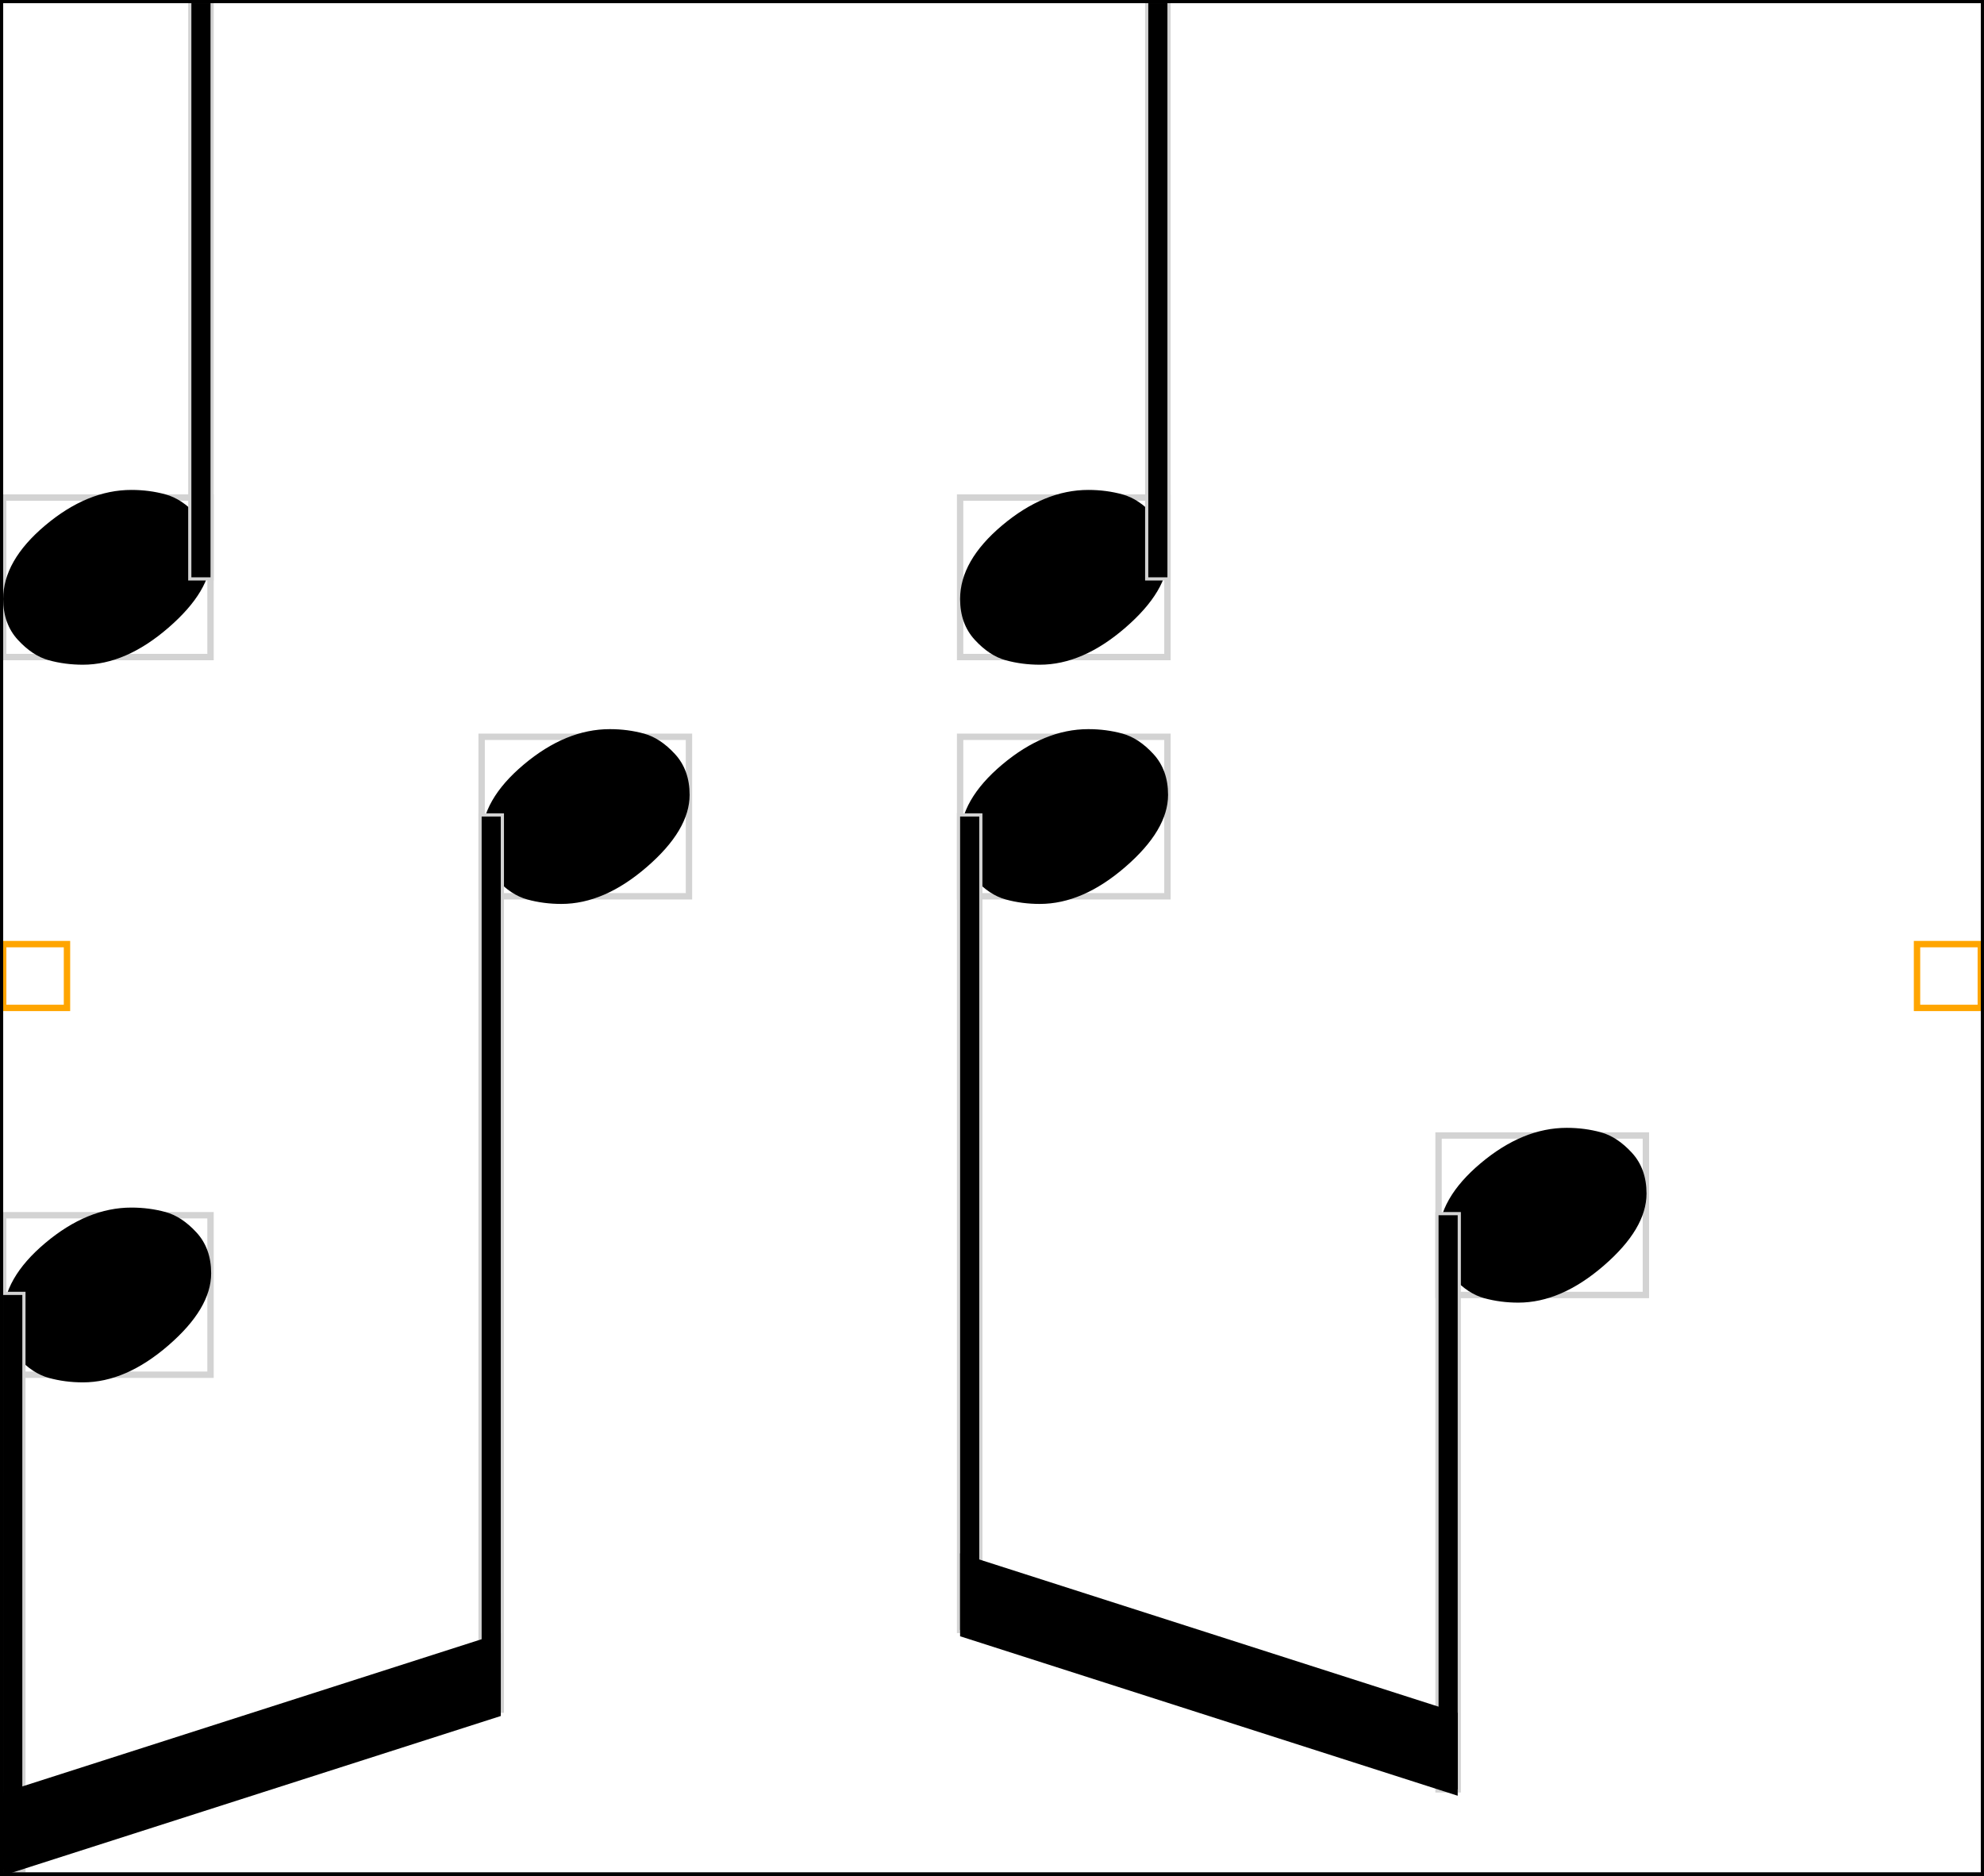
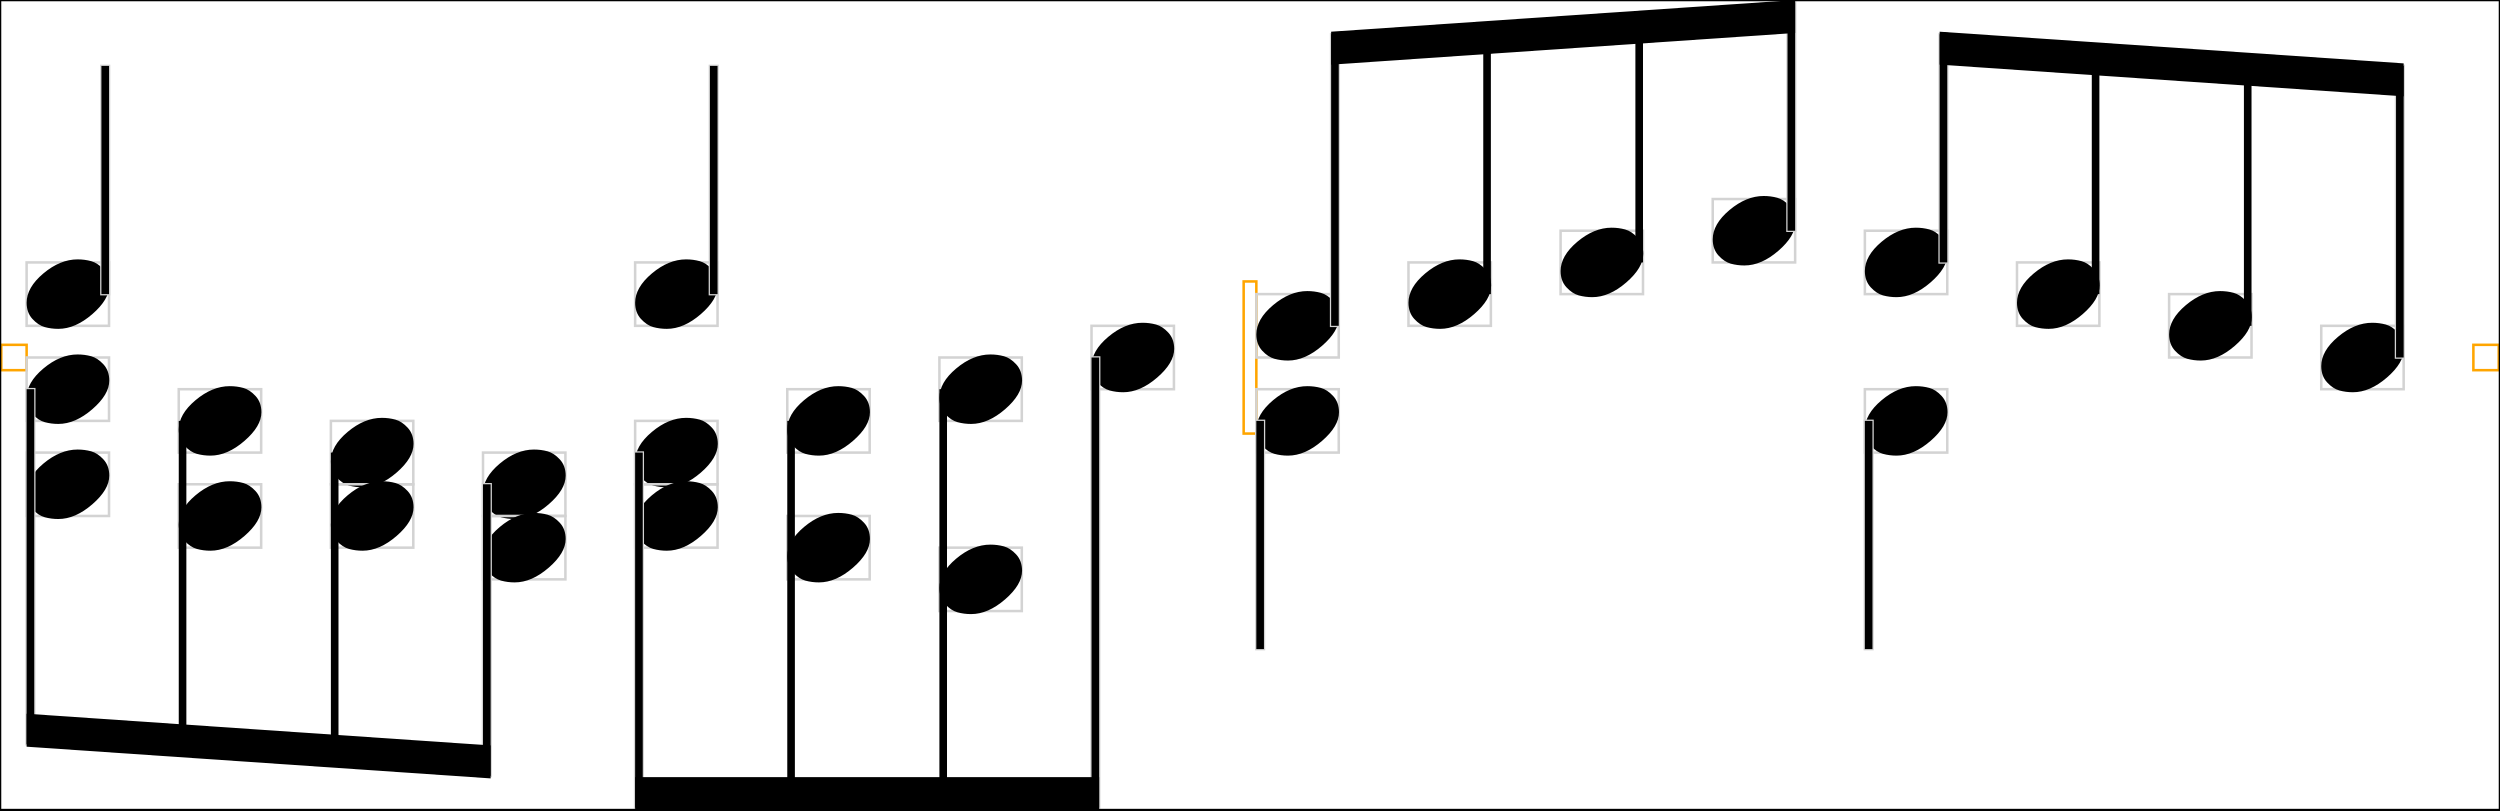
- <svg xmlns="http://www.w3.org/2000/svg" viewBox="0 0 311 294">
-   <rect x="0.5" y="148" width="10" height="10" stroke="orange" stroke-width="1" fill="none" />
-   <rect x="0.5" y="78" width="32.5" height="25" stroke="lightgray" stroke-width="1" fill="none" />
-   <path d="M 0.5 93.9 Q 0.5 87.9 7.1 82.35 Q 13.7 76.8 20.6 76.8 Q 23.4 76.8 25.95 77.5 Q 28.5 78.2 30.8 80.7 Q 33.1 83.2 33.1 87.1 Q 33.1 92.6 26.4 98.4 Q 19.7 104.2 13 104.2 Q 10.2 104.2 7.65 103.5 Q 5.1 102.8 2.8 100.3 Q 0.5 97.8 0.5 93.9 Z " fill="black" />
-   <rect x="0.5" y="190.5" width="32.5" height="25" stroke="lightgray" stroke-width="1" fill="none" />
-   <path d="M 0.5 206.4 Q 0.5 200.4 7.1 194.85 Q 13.7 189.3 20.6 189.3 Q 23.4 189.3 25.95 190 Q 28.5 190.7 30.8 193.2 Q 33.1 195.7 33.1 199.6 Q 33.1 205.1 26.4 210.9 Q 19.7 216.7 13 216.7 Q 10.2 216.7 7.65 216 Q 5.1 215.3 2.8 212.8 Q 0.5 210.3 0.5 206.4 Z " fill="black" />
-   <rect x="30" y="0.5" width="3" height="90" stroke="lightgray" stroke-width="1" fill="none" />
-   <rect x="30" y="0.5" width="3" height="90" fill="black" />
-   <rect x="0.5" y="203" width="3" height="90" stroke="lightgray" stroke-width="1" fill="none" />
-   <rect x="0.5" y="203" width="3" height="90" fill="black" />
-   <rect x="75.5" y="115.5" width="32.5" height="25" stroke="lightgray" stroke-width="1" fill="none" />
-   <path d="M 75.5 131.4 Q 75.5 125.4 82.1 119.85 Q 88.7 114.3 95.6 114.3 Q 98.4 114.3 100.95 115 Q 103.5 115.7 105.8 118.2 Q 108.1 120.7 108.1 124.6 Q 108.1 130.1 101.4 135.9 Q 94.7 141.7 88 141.7 Q 85.2 141.7 82.65 141 Q 80.1 140.3 77.8 137.8 Q 75.5 135.3 75.5 131.4 Z " fill="black" />
-   <rect x="75.5" y="128" width="3" height="140" stroke="lightgray" stroke-width="1" fill="none" />
-   <rect x="75.5" y="128" width="3" height="140" fill="black" />
-   <rect x="150.5" y="78" width="32.5" height="25" stroke="lightgray" stroke-width="1" fill="none" />
-   <path d="M 150.5 93.9 Q 150.5 87.9 157.1 82.35 Q 163.7 76.8 170.6 76.8 Q 173.4 76.8 175.95 77.5 Q 178.5 78.2 180.8 80.7 Q 183.1 83.2 183.1 87.1 Q 183.1 92.6 176.4 98.4 Q 169.7 104.2 163 104.2 Q 160.2 104.2 157.65 103.5 Q 155.1 102.8 152.8 100.3 Q 150.5 97.8 150.5 93.9 Z " fill="black" />
-   <rect x="150.5" y="115.5" width="32.5" height="25" stroke="lightgray" stroke-width="1" fill="none" />
-   <path d="M 150.5 131.4 Q 150.5 125.4 157.1 119.85 Q 163.7 114.3 170.6 114.3 Q 173.4 114.3 175.95 115 Q 178.5 115.7 180.8 118.2 Q 183.1 120.7 183.1 124.6 Q 183.1 130.1 176.4 135.9 Q 169.7 141.7 163 141.7 Q 160.2 141.7 157.65 141 Q 155.1 140.3 152.8 137.8 Q 150.5 135.3 150.5 131.4 Z " fill="black" />
-   <rect x="180" y="0.5" width="3" height="90" stroke="lightgray" stroke-width="1" fill="none" />
-   <rect x="180" y="0.5" width="3" height="90" fill="black" />
-   <rect x="150.5" y="128" width="3" height="127.5" stroke="lightgray" stroke-width="1" fill="none" />
-   <rect x="150.5" y="128" width="3" height="127.5" fill="black" />
-   <rect x="225.5" y="178" width="32.5" height="25" stroke="lightgray" stroke-width="1" fill="none" />
-   <path d="M 225.5 193.9 Q 225.5 187.9 232.1 182.35 Q 238.7 176.8 245.6 176.8 Q 248.4 176.8 250.95 177.5 Q 253.5 178.2 255.8 180.7 Q 258.1 183.2 258.1 187.1 Q 258.1 192.6 251.4 198.4 Q 244.7 204.2 238 204.2 Q 235.2 204.2 232.65 203.5 Q 230.1 202.8 227.8 200.3 Q 225.5 197.8 225.5 193.9 Z " fill="black" />
-   <rect x="225.5" y="190.5" width="3" height="90" stroke="lightgray" stroke-width="1" fill="none" />
-   <rect x="225.5" y="190.5" width="3" height="90" fill="black" />
-   <rect x="300.5" y="148" width="10" height="10" stroke="orange" stroke-width="1" fill="none" />
-   <path d="M 0.5 281 L 78.5 256 L 78.5 269 L 0.5 294 Z " fill="black" />
-   <path d="M 150.5 243.5 L 228.5 268.5 L 228.5 281.5 L 150.5 256.5 Z " fill="black" />
-   <rect x="0" y="0" width="311" height="294" stroke="black" stroke-width="1" fill="none" />
+ <svg xmlns="http://www.w3.org/2000/svg" viewBox="0 0 986 319.5">
+   <rect x="0.5" y="136" width="10" height="10" stroke="orange" stroke-width="1" fill="none" />
+   <rect x="10.5" y="103.5" width="32.5" height="25" stroke="lightgray" stroke-width="1" fill="none" />
+   <path d="M 10.5 119.4 Q 10.5 113.4 17.1 107.85 Q 23.7 102.3 30.6 102.3 Q 33.4 102.3 35.95 103 Q 38.5 103.7 40.8 106.2 Q 43.1 108.7 43.1 112.6 Q 43.1 118.1 36.4 123.9 Q 29.7 129.7 23 129.7 Q 20.2 129.7 17.65 129 Q 15.1 128.3 12.8 125.8 Q 10.5 123.3 10.5 119.4 Z " fill="black" />
+   <rect x="10.5" y="141" width="32.5" height="25" stroke="lightgray" stroke-width="1" fill="none" />
+   <path d="M 10.5 156.9 Q 10.5 150.9 17.1 145.35 Q 23.7 139.8 30.6 139.8 Q 33.4 139.8 35.95 140.5 Q 38.5 141.2 40.8 143.7 Q 43.1 146.2 43.1 150.1 Q 43.1 155.6 36.4 161.4 Q 29.7 167.2 23 167.2 Q 20.2 167.2 17.65 166.5 Q 15.1 165.8 12.8 163.3 Q 10.5 160.8 10.5 156.9 Z " fill="black" />
+   <rect x="10.5" y="178.5" width="32.5" height="25" stroke="lightgray" stroke-width="1" fill="none" />
+   <path d="M 10.5 194.4 Q 10.5 188.4 17.1 182.85 Q 23.7 177.3 30.6 177.3 Q 33.4 177.3 35.95 178 Q 38.5 178.7 40.8 181.2 Q 43.1 183.7 43.1 187.6 Q 43.1 193.1 36.4 198.9 Q 29.7 204.7 23 204.7 Q 20.2 204.7 17.65 204 Q 15.1 203.3 12.8 200.8 Q 10.5 198.3 10.5 194.4 Z " fill="black" />
+   <rect x="40" y="26" width="3" height="90" stroke="lightgray" stroke-width="1" fill="none" />
+   <rect x="40" y="26" width="3" height="90" fill="black" />
+   <rect x="10.5" y="153.5" width="3" height="140" stroke="lightgray" stroke-width="1" fill="none" />
+   <rect x="10.5" y="153.5" width="3" height="140" fill="black" />
+   <rect x="70.5" y="153.5" width="32.5" height="25" stroke="lightgray" stroke-width="1" fill="none" />
+   <path d="M 70.5 169.4 Q 70.5 163.4 77.1 157.85 Q 83.7 152.3 90.6 152.3 Q 93.4 152.3 95.95 153 Q 98.5 153.7 100.8 156.2 Q 103.1 158.7 103.1 162.6 Q 103.1 168.1 96.4 173.9 Q 89.7 179.7 83 179.7 Q 80.2 179.7 77.65 179 Q 75.1 178.3 72.8 175.8 Q 70.5 173.3 70.5 169.4 Z " fill="black" />
+   <rect x="70.5" y="191" width="32.5" height="25" stroke="lightgray" stroke-width="1" fill="none" />
+   <path d="M 70.5 206.9 Q 70.5 200.9 77.1 195.35 Q 83.7 189.8 90.6 189.8 Q 93.4 189.8 95.95 190.5 Q 98.5 191.2 100.8 193.7 Q 103.1 196.2 103.1 200.1 Q 103.1 205.6 96.4 211.4 Q 89.7 217.2 83 217.2 Q 80.2 217.2 77.65 216.5 Q 75.1 215.8 72.8 213.3 Q 70.5 210.8 70.5 206.9 Z " fill="black" />
+   <rect x="130.5" y="166" width="32.5" height="25" stroke="lightgray" stroke-width="1" fill="none" />
+   <path d="M 130.5 181.9 Q 130.5 175.9 137.1 170.35 Q 143.7 164.8 150.6 164.8 Q 153.4 164.8 155.95 165.5 Q 158.5 166.2 160.8 168.7 Q 163.1 171.2 163.1 175.1 Q 163.1 180.6 156.4 186.4 Q 149.7 192.2 143 192.2 Q 140.2 192.2 137.65 191.5 Q 135.1 190.8 132.8 188.3 Q 130.5 185.8 130.5 181.9 Z " fill="black" />
+   <rect x="130.5" y="191" width="32.5" height="25" stroke="lightgray" stroke-width="1" fill="none" />
+   <path d="M 130.5 206.9 Q 130.5 200.9 137.1 195.35 Q 143.7 189.8 150.6 189.8 Q 153.4 189.8 155.95 190.5 Q 158.5 191.2 160.8 193.7 Q 163.1 196.2 163.1 200.1 Q 163.1 205.6 156.4 211.4 Q 149.7 217.2 143 217.2 Q 140.2 217.2 137.65 216.5 Q 135.1 215.8 132.8 213.3 Q 130.5 210.8 130.5 206.9 Z " fill="black" />
+   <rect x="190.5" y="178.5" width="32.5" height="25" stroke="lightgray" stroke-width="1" fill="none" />
+   <path d="M 190.5 194.4 Q 190.5 188.4 197.1 182.85 Q 203.7 177.3 210.6 177.3 Q 213.4 177.3 215.95 178 Q 218.5 178.7 220.8 181.2 Q 223.1 183.7 223.1 187.6 Q 223.1 193.1 216.4 198.9 Q 209.7 204.7 203 204.7 Q 200.2 204.7 197.65 204 Q 195.1 203.3 192.8 200.8 Q 190.5 198.3 190.5 194.4 Z " fill="black" />
+   <rect x="190.5" y="203.5" width="32.5" height="25" stroke="lightgray" stroke-width="1" fill="none" />
+   <path d="M 190.5 219.4 Q 190.5 213.4 197.1 207.85 Q 203.7 202.3 210.6 202.3 Q 213.4 202.3 215.95 203 Q 218.5 203.7 220.8 206.2 Q 223.1 208.7 223.1 212.6 Q 223.1 218.1 216.4 223.9 Q 209.7 229.7 203 229.7 Q 200.2 229.7 197.65 229 Q 195.1 228.3 192.8 225.8 Q 190.5 223.3 190.5 219.4 Z " fill="black" />
+   <rect x="190.5" y="191" width="3" height="115" stroke="lightgray" stroke-width="1" fill="none" />
+   <rect x="190.5" y="191" width="3" height="115" fill="black" />
+   <rect x="250.5" y="103.5" width="32.5" height="25" stroke="lightgray" stroke-width="1" fill="none" />
+   <path d="M 250.5 119.4 Q 250.5 113.4 257.1 107.85 Q 263.7 102.3 270.6 102.3 Q 273.4 102.3 275.95 103 Q 278.5 103.7 280.8 106.2 Q 283.1 108.7 283.1 112.6 Q 283.1 118.1 276.4 123.9 Q 269.7 129.7 263 129.7 Q 260.2 129.7 257.65 129 Q 255.1 128.3 252.8 125.8 Q 250.5 123.3 250.5 119.4 Z " fill="black" />
+   <rect x="250.5" y="166" width="32.5" height="25" stroke="lightgray" stroke-width="1" fill="none" />
+   <path d="M 250.5 181.9 Q 250.5 175.9 257.1 170.35 Q 263.7 164.8 270.6 164.8 Q 273.4 164.8 275.95 165.5 Q 278.5 166.2 280.8 168.7 Q 283.1 171.2 283.1 175.1 Q 283.1 180.6 276.4 186.4 Q 269.7 192.2 263 192.2 Q 260.2 192.2 257.65 191.5 Q 255.1 190.8 252.8 188.3 Q 250.5 185.8 250.5 181.9 Z " fill="black" />
+   <rect x="250.5" y="191" width="32.5" height="25" stroke="lightgray" stroke-width="1" fill="none" />
+   <path d="M 250.5 206.9 Q 250.5 200.9 257.1 195.35 Q 263.7 189.8 270.6 189.8 Q 273.4 189.8 275.95 190.5 Q 278.5 191.2 280.8 193.7 Q 283.1 196.2 283.1 200.1 Q 283.1 205.6 276.4 211.4 Q 269.7 217.2 263 217.2 Q 260.2 217.2 257.65 216.5 Q 255.1 215.8 252.8 213.3 Q 250.5 210.8 250.5 206.9 Z " fill="black" />
+   <rect x="280" y="26" width="3" height="90" stroke="lightgray" stroke-width="1" fill="none" />
+   <rect x="280" y="26" width="3" height="90" fill="black" />
+   <rect x="250.5" y="178.5" width="3" height="140" stroke="lightgray" stroke-width="1" fill="none" />
+   <rect x="250.5" y="178.5" width="3" height="140" fill="black" />
+   <rect x="310.5" y="153.5" width="32.5" height="25" stroke="lightgray" stroke-width="1" fill="none" />
+   <path d="M 310.5 169.4 Q 310.5 163.4 317.1 157.85 Q 323.7 152.3 330.6 152.3 Q 333.4 152.3 335.95 153 Q 338.5 153.7 340.8 156.2 Q 343.1 158.7 343.1 162.6 Q 343.1 168.1 336.4 173.9 Q 329.7 179.7 323 179.7 Q 320.2 179.7 317.65 179 Q 315.1 178.3 312.8 175.8 Q 310.5 173.3 310.5 169.4 Z " fill="black" />
+   <rect x="310.5" y="203.5" width="32.5" height="25" stroke="lightgray" stroke-width="1" fill="none" />
+   <path d="M 310.5 219.4 Q 310.5 213.4 317.1 207.85 Q 323.7 202.3 330.6 202.3 Q 333.4 202.3 335.95 203 Q 338.5 203.7 340.8 206.2 Q 343.1 208.7 343.1 212.6 Q 343.1 218.1 336.4 223.9 Q 329.7 229.7 323 229.7 Q 320.2 229.7 317.65 229 Q 315.1 228.3 312.8 225.8 Q 310.5 223.3 310.5 219.4 Z " fill="black" />
+   <rect x="370.5" y="141" width="32.5" height="25" stroke="lightgray" stroke-width="1" fill="none" />
+   <path d="M 370.5 156.9 Q 370.5 150.9 377.1 145.35 Q 383.7 139.8 390.6 139.8 Q 393.4 139.8 395.95 140.5 Q 398.5 141.2 400.8 143.7 Q 403.1 146.2 403.1 150.1 Q 403.1 155.6 396.4 161.4 Q 389.7 167.2 383 167.2 Q 380.2 167.2 377.65 166.5 Q 375.1 165.8 372.8 163.3 Q 370.5 160.8 370.5 156.9 Z " fill="black" />
+   <rect x="370.5" y="216" width="32.5" height="25" stroke="lightgray" stroke-width="1" fill="none" />
+   <path d="M 370.5 231.9 Q 370.5 225.9 377.1 220.35 Q 383.7 214.8 390.6 214.8 Q 393.4 214.8 395.95 215.5 Q 398.5 216.2 400.8 218.7 Q 403.1 221.2 403.1 225.1 Q 403.1 230.6 396.4 236.4 Q 389.7 242.2 383 242.2 Q 380.2 242.2 377.65 241.5 Q 375.1 240.8 372.8 238.3 Q 370.5 235.8 370.5 231.9 Z " fill="black" />
+   <rect x="430.5" y="128.5" width="32.5" height="25" stroke="lightgray" stroke-width="1" fill="none" />
+   <path d="M 430.5 144.4 Q 430.5 138.4 437.1 132.85 Q 443.7 127.3 450.6 127.3 Q 453.4 127.3 455.95 128 Q 458.5 128.7 460.8 131.2 Q 463.1 133.7 463.1 137.6 Q 463.1 143.1 456.4 148.9 Q 449.7 154.7 443 154.7 Q 440.2 154.7 437.65 154 Q 435.1 153.3 432.8 150.8 Q 430.5 148.3 430.5 144.4 Z " fill="black" />
+   <rect x="430.5" y="141" width="3" height="177.5" stroke="lightgray" stroke-width="1" fill="none" />
+   <rect x="430.5" y="141" width="3" height="177.5" fill="black" />
+   <rect x="490.5" y="111" width="5" height="60" stroke="orange" stroke-width="1" fill="none" />
+   <rect x="495.5" y="116" width="32.5" height="25" stroke="lightgray" stroke-width="1" fill="none" />
+   <path d="M 495.5 131.9 Q 495.5 125.9 502.1 120.35 Q 508.7 114.8 515.6 114.8 Q 518.4 114.8 520.95 115.5 Q 523.5 116.2 525.8 118.7 Q 528.1 121.2 528.1 125.1 Q 528.1 130.6 521.4 136.4 Q 514.7 142.2 508 142.2 Q 505.2 142.2 502.65 141.5 Q 500.1 140.8 497.8 138.3 Q 495.5 135.8 495.5 131.9 Z " fill="black" />
+   <rect x="495.5" y="153.5" width="32.5" height="25" stroke="lightgray" stroke-width="1" fill="none" />
+   <path d="M 495.5 169.4 Q 495.5 163.4 502.1 157.85 Q 508.7 152.3 515.6 152.3 Q 518.4 152.3 520.95 153 Q 523.5 153.7 525.8 156.2 Q 528.1 158.7 528.1 162.6 Q 528.1 168.1 521.4 173.9 Q 514.7 179.7 508 179.7 Q 505.2 179.7 502.65 179 Q 500.1 178.3 497.8 175.8 Q 495.5 173.3 495.5 169.4 Z " fill="black" />
+   <rect x="525" y="13.5" width="3" height="115" stroke="lightgray" stroke-width="1" fill="none" />
+   <rect x="525" y="13.5" width="3" height="115" fill="black" />
+   <rect x="495.5" y="166" width="3" height="90" stroke="lightgray" stroke-width="1" fill="none" />
+   <rect x="495.5" y="166" width="3" height="90" fill="black" />
+   <rect x="555.5" y="103.5" width="32.5" height="25" stroke="lightgray" stroke-width="1" fill="none" />
+   <path d="M 555.5 119.4 Q 555.5 113.4 562.1 107.85 Q 568.7 102.3 575.6 102.3 Q 578.4 102.3 580.95 103 Q 583.5 103.7 585.8 106.2 Q 588.1 108.7 588.1 112.6 Q 588.1 118.1 581.4 123.9 Q 574.7 129.7 568 129.7 Q 565.2 129.7 562.65 129 Q 560.1 128.3 557.8 125.8 Q 555.5 123.3 555.5 119.4 Z " fill="black" />
+   <rect x="615.5" y="91" width="32.5" height="25" stroke="lightgray" stroke-width="1" fill="none" />
+   <path d="M 615.5 106.9 Q 615.5 100.9 622.1 95.35 Q 628.7 89.8 635.6 89.8 Q 638.4 89.8 640.95 90.5 Q 643.5 91.2 645.8 93.7 Q 648.1 96.2 648.1 100.1 Q 648.1 105.6 641.4 111.4 Q 634.7 117.2 628 117.2 Q 625.2 117.2 622.65 116.5 Q 620.1 115.8 617.8 113.3 Q 615.5 110.8 615.5 106.9 Z " fill="black" />
+   <rect x="675.5" y="78.5" width="32.5" height="25" stroke="lightgray" stroke-width="1" fill="none" />
+   <path d="M 675.5 94.4 Q 675.5 88.4 682.1 82.85 Q 688.7 77.3 695.6 77.3 Q 698.4 77.3 700.95 78 Q 703.5 78.7 705.8 81.2 Q 708.1 83.7 708.1 87.6 Q 708.1 93.1 701.4 98.9 Q 694.7 104.7 688 104.7 Q 685.2 104.7 682.65 104 Q 680.1 103.3 677.8 100.8 Q 675.5 98.3 675.5 94.4 Z " fill="black" />
+   <rect x="705" y="1" width="3" height="90" stroke="lightgray" stroke-width="1" fill="none" />
+   <rect x="705" y="1" width="3" height="90" fill="black" />
+   <rect x="735.5" y="91" width="32.5" height="25" stroke="lightgray" stroke-width="1" fill="none" />
+   <path d="M 735.5 106.9 Q 735.5 100.9 742.1 95.35 Q 748.7 89.8 755.6 89.8 Q 758.4 89.8 760.95 90.5 Q 763.5 91.2 765.8 93.7 Q 768.1 96.2 768.1 100.1 Q 768.1 105.6 761.4 111.4 Q 754.7 117.2 748 117.2 Q 745.2 117.2 742.65 116.5 Q 740.1 115.8 737.8 113.3 Q 735.5 110.8 735.5 106.9 Z " fill="black" />
+   <rect x="735.5" y="153.5" width="32.5" height="25" stroke="lightgray" stroke-width="1" fill="none" />
+   <path d="M 735.5 169.4 Q 735.5 163.4 742.1 157.85 Q 748.7 152.3 755.6 152.3 Q 758.4 152.3 760.95 153 Q 763.5 153.7 765.8 156.2 Q 768.1 158.7 768.1 162.6 Q 768.1 168.1 761.4 173.9 Q 754.7 179.7 748 179.7 Q 745.2 179.7 742.65 179 Q 740.1 178.3 737.8 175.8 Q 735.5 173.3 735.5 169.4 Z " fill="black" />
+   <rect x="765" y="13.5" width="3" height="90" stroke="lightgray" stroke-width="1" fill="none" />
+   <rect x="765" y="13.5" width="3" height="90" fill="black" />
+   <rect x="735.5" y="166" width="3" height="90" stroke="lightgray" stroke-width="1" fill="none" />
+   <rect x="735.5" y="166" width="3" height="90" fill="black" />
+   <rect x="795.5" y="103.5" width="32.5" height="25" stroke="lightgray" stroke-width="1" fill="none" />
+   <path d="M 795.5 119.4 Q 795.5 113.4 802.1 107.85 Q 808.7 102.3 815.6 102.3 Q 818.4 102.3 820.95 103 Q 823.5 103.7 825.8 106.2 Q 828.1 108.7 828.1 112.6 Q 828.1 118.1 821.4 123.9 Q 814.7 129.7 808 129.7 Q 805.2 129.7 802.65 129 Q 800.1 128.3 797.8 125.8 Q 795.5 123.3 795.5 119.4 Z " fill="black" />
+   <rect x="855.5" y="116" width="32.5" height="25" stroke="lightgray" stroke-width="1" fill="none" />
+   <path d="M 855.5 131.9 Q 855.5 125.9 862.1 120.35 Q 868.7 114.8 875.6 114.8 Q 878.4 114.8 880.95 115.5 Q 883.5 116.2 885.8 118.7 Q 888.1 121.2 888.1 125.1 Q 888.1 130.6 881.4 136.4 Q 874.7 142.2 868 142.2 Q 865.2 142.2 862.65 141.5 Q 860.1 140.8 857.8 138.3 Q 855.5 135.8 855.5 131.9 Z " fill="black" />
+   <rect x="915.5" y="128.5" width="32.5" height="25" stroke="lightgray" stroke-width="1" fill="none" />
+   <path d="M 915.5 144.4 Q 915.5 138.4 922.1 132.85 Q 928.7 127.3 935.6 127.3 Q 938.4 127.3 940.95 128 Q 943.5 128.7 945.8 131.2 Q 948.1 133.7 948.1 137.6 Q 948.1 143.1 941.4 148.9 Q 934.7 154.7 928 154.7 Q 925.2 154.7 922.65 154 Q 920.1 153.3 917.8 150.8 Q 915.5 148.3 915.5 144.4 Z " fill="black" />
+   <rect x="945" y="26" width="3" height="115" stroke="lightgray" stroke-width="1" fill="none" />
+   <rect x="945" y="26" width="3" height="115" fill="black" />
+   <rect x="975.5" y="136" width="10" height="10" stroke="orange" stroke-width="1" fill="none" />
+   <path d="M 10.5 281.5 L 193.5 294 L 193.5 307 L 10.5 294.5 Z " fill="black" />
+   <rect x="70.5" y="166" width="3" height="131.667" fill="black" />
+   <rect x="130.5" y="178.5" width="3" height="123.333" fill="black" />
+   <path d="M 250.5 306.5 L 433.5 306.5 L 433.5 319.5 L 250.5 319.5 Z " fill="black" />
+   <rect x="310.5" y="166" width="3" height="152.5" fill="black" />
+   <rect x="370.5" y="153.5" width="3" height="165" fill="black" />
+   <path d="M 525 12.5 L 708 0 L 708 13 L 525 25.5 Z " fill="black" />
+   <rect x="585" y="9.333" width="3" height="106.667" fill="black" />
+   <rect x="645" y="5.167" width="3" height="98.333" fill="black" />
+   <path d="M 765 12.5 L 948 25 L 948 38 L 765 25.5 Z " fill="black" />
+   <rect x="825" y="17.667" width="3" height="98.333" fill="black" />
+   <rect x="885" y="21.833" width="3" height="106.667" fill="black" />
+   <rect x="0" y="0" width="986" height="319.5" stroke="black" stroke-width="1" fill="none" />
</svg>
